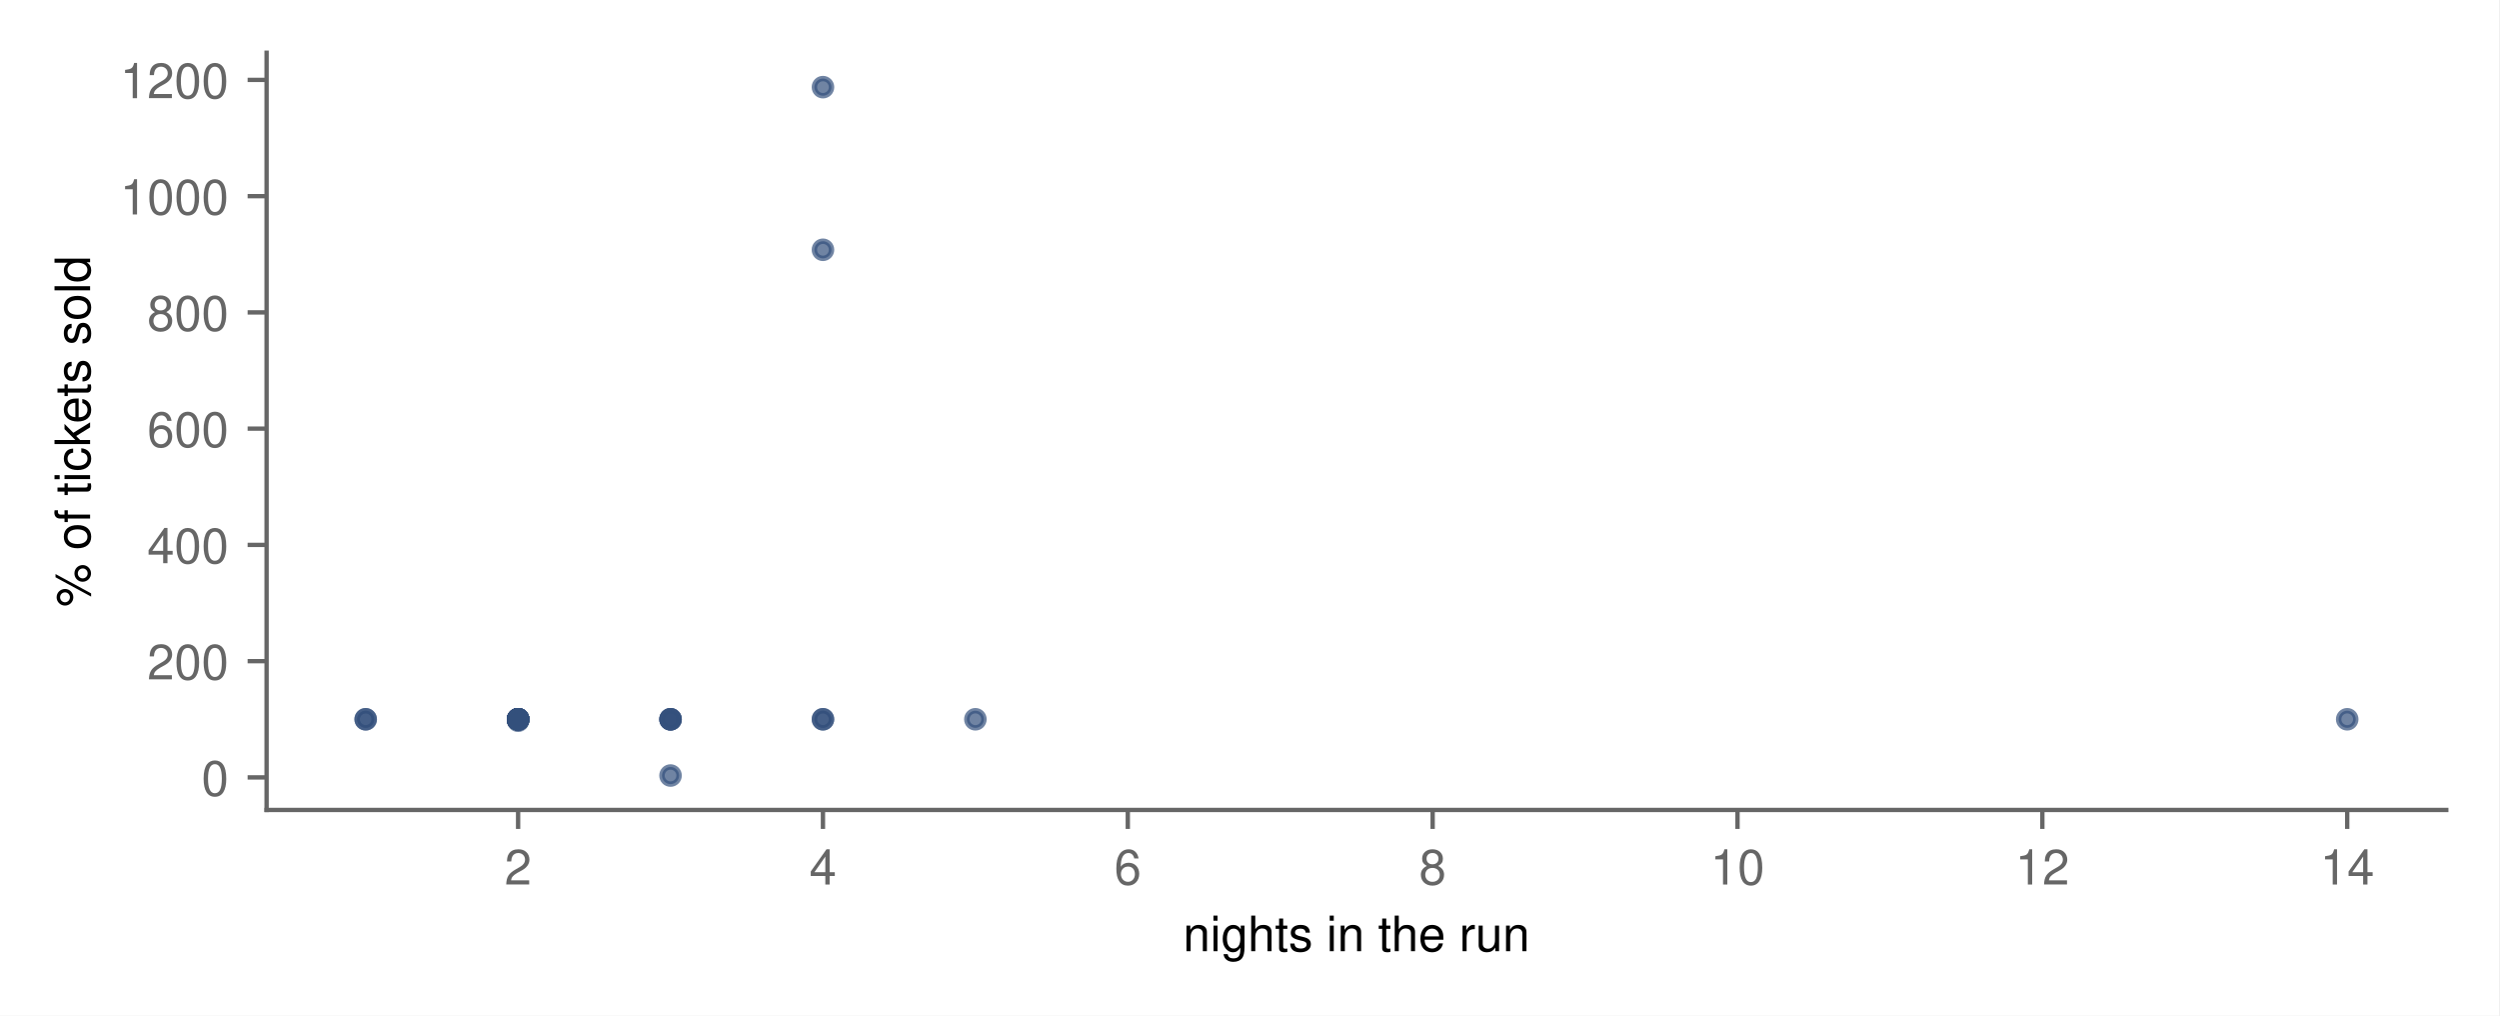
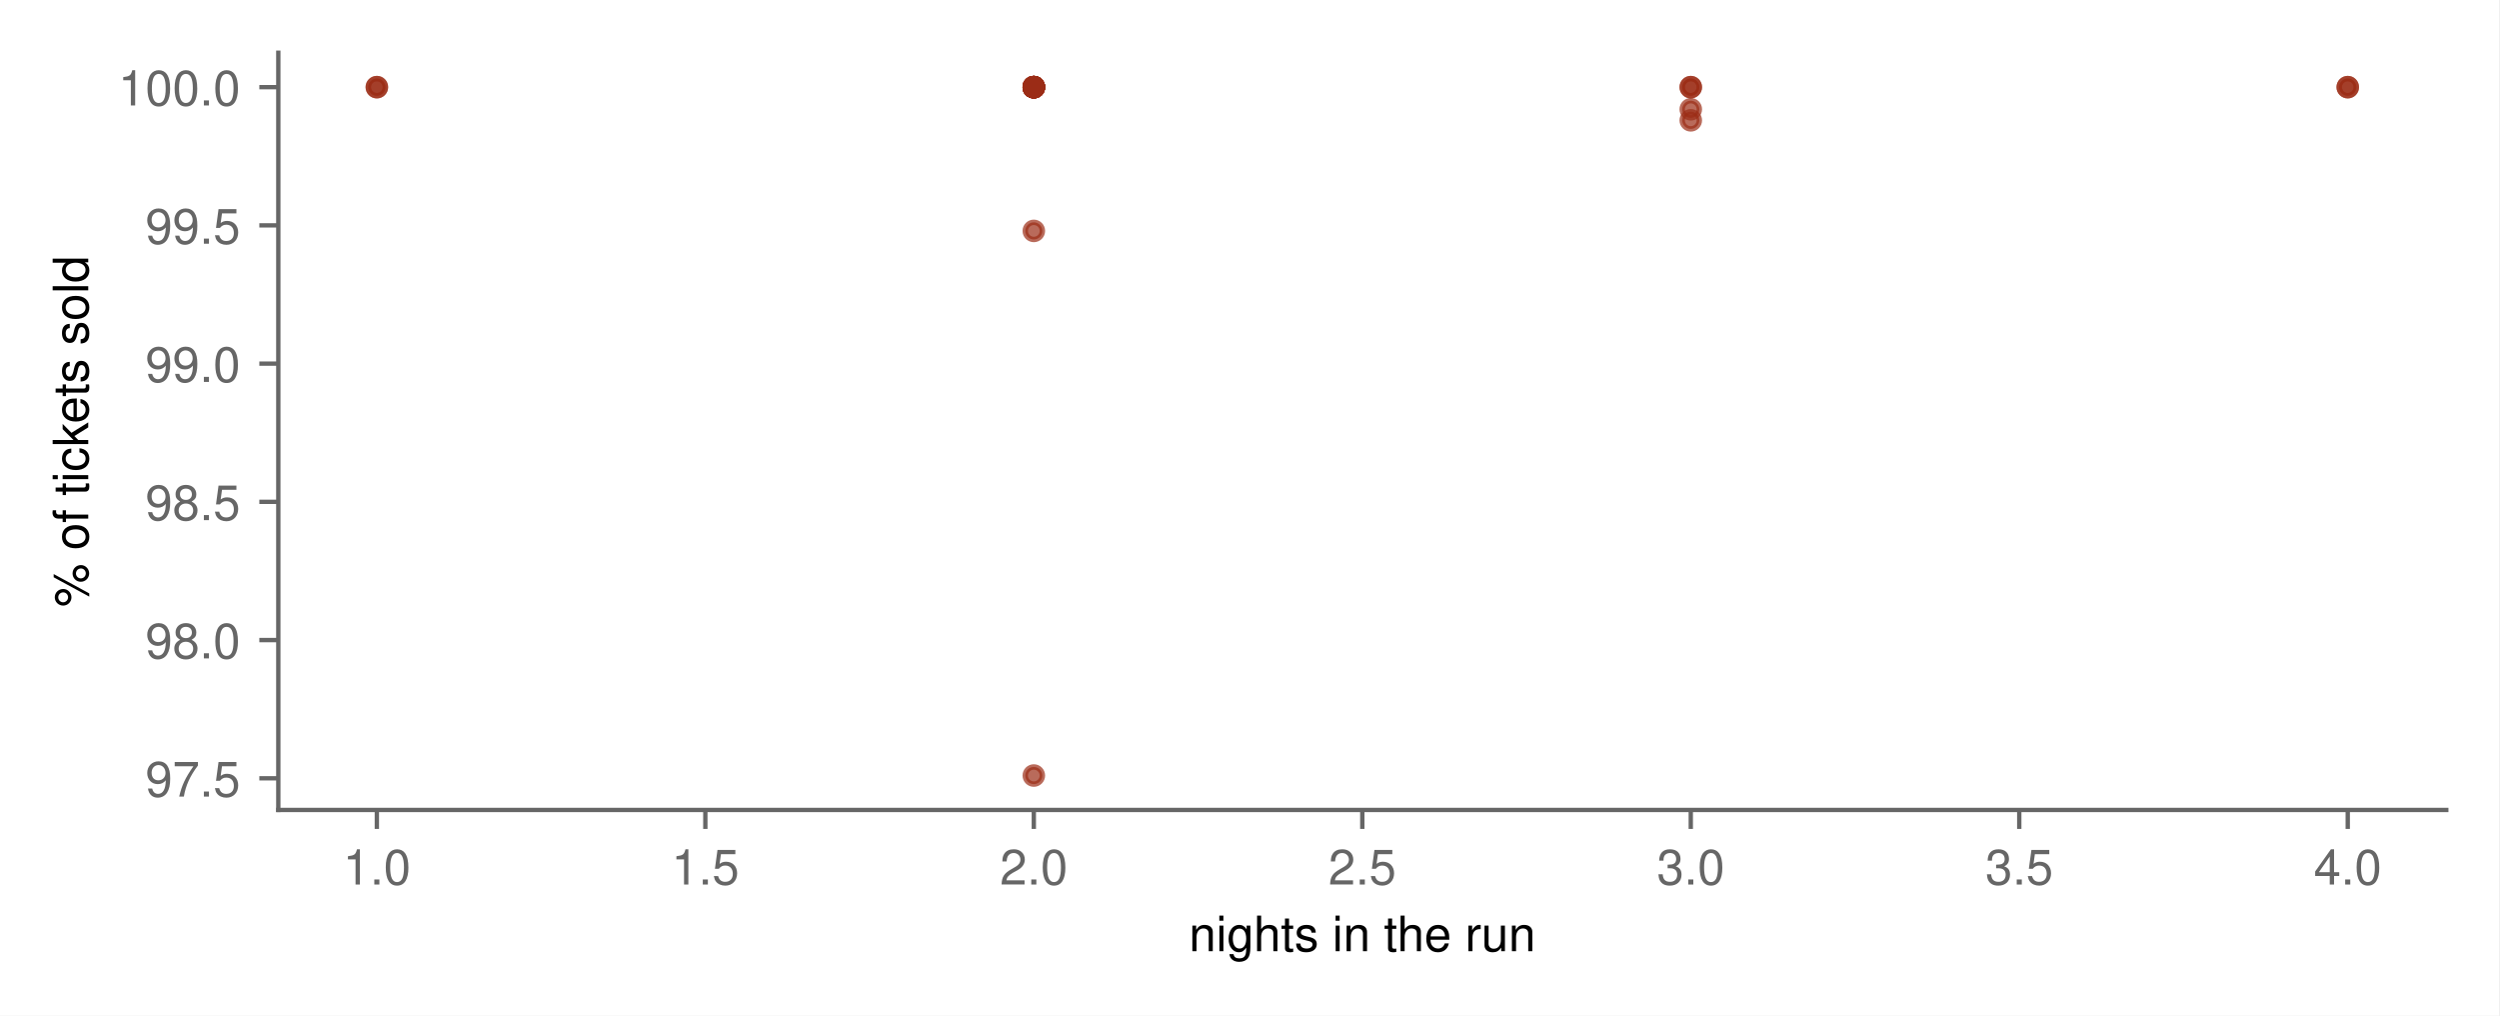
<svg xmlns="http://www.w3.org/2000/svg" xmlns:xlink="http://www.w3.org/1999/xlink" width="460.8pt" height="187.2pt" viewBox="0 0 460.8 187.2" version="1.1">
  <defs>
    <style type="text/css">*{stroke-linejoin: round; stroke-linecap: butt}</style>
  </defs>
  <g id="figure_1">
    <g id="patch_1">
      <path d="M 0 187.2  L 460.8 187.2  L 460.8 0  L 0 0  z " style="fill: #ffffff" />
    </g>
    <g id="axes_1">
      <g id="patch_2">
-         <path d="M 49.159 149.291  L 451.08 149.291  L 451.08 9.72  L 49.159 9.72  z " style="fill: #ffffff" />
+         <path d="M 51.319 149.291  L 451.08 149.291  L 451.08 9.72  L 51.319 9.72  z " style="fill: #ffffff" />
      </g>
      <g id="PathCollection_1">
        <defs>
-           <path id="m3056c082b3" d="M 0 1.581  C 0.419 1.581 0.822 1.415 1.118 1.118  C 1.415 0.822 1.581 0.419 1.581 0  C 1.581 -0.419 1.415 -0.822 1.118 -1.118  C 0.822 -1.415 0.419 -1.581 0 -1.581  C -0.419 -1.581 -0.822 -1.415 -1.118 -1.118  C -1.415 -0.822 -1.581 -0.419 -1.581 0  C -1.581 0.419 -1.415 0.822 -1.118 1.118  C -0.822 1.415 -0.419 1.581 0 1.581  z " style="stroke: #34507c; stroke-opacity: 0.7" />
+           <path id="m8e8a4074bb" d="M 0 1.581  C 0.419 1.581 0.822 1.415 1.118 1.118  C 1.415 0.822 1.581 0.419 1.581 0  C 1.581 -0.419 1.415 -0.822 1.118 -1.118  C 0.822 -1.415 0.419 -1.581 0 -1.581  C -0.419 -1.581 -0.822 -1.415 -1.118 -1.118  C -1.415 -0.822 -1.581 -0.419 -1.581 0  C -1.581 0.419 -1.415 0.822 -1.118 1.118  C -0.822 1.415 -0.419 1.581 0 1.581  z " style="stroke: #9c2d16; stroke-opacity: 0.7" />
        </defs>
-         <g clip-path="url(#pe27f0131ba)">
-           <use xlink:href="#m3056c082b3" x="95.535" y="132.577" style="fill: #34507c; fill-opacity: 0.7; stroke: #34507c; stroke-opacity: 0.7" />
-           <use xlink:href="#m3056c082b3" x="432.811" y="132.577" style="fill: #34507c; fill-opacity: 0.7; stroke: #34507c; stroke-opacity: 0.7" />
-           <use xlink:href="#m3056c082b3" x="67.428" y="132.577" style="fill: #34507c; fill-opacity: 0.7; stroke: #34507c; stroke-opacity: 0.7" />
-           <use xlink:href="#m3056c082b3" x="95.535" y="132.844" style="fill: #34507c; fill-opacity: 0.7; stroke: #34507c; stroke-opacity: 0.7" />
-           <use xlink:href="#m3056c082b3" x="67.428" y="132.577" style="fill: #34507c; fill-opacity: 0.7; stroke: #34507c; stroke-opacity: 0.7" />
-           <use xlink:href="#m3056c082b3" x="95.535" y="132.577" style="fill: #34507c; fill-opacity: 0.7; stroke: #34507c; stroke-opacity: 0.7" />
-           <use xlink:href="#m3056c082b3" x="95.535" y="132.577" style="fill: #34507c; fill-opacity: 0.7; stroke: #34507c; stroke-opacity: 0.7" />
-           <use xlink:href="#m3056c082b3" x="179.854" y="132.577" style="fill: #34507c; fill-opacity: 0.7; stroke: #34507c; stroke-opacity: 0.7" />
-           <use xlink:href="#m3056c082b3" x="95.535" y="132.577" style="fill: #34507c; fill-opacity: 0.7; stroke: #34507c; stroke-opacity: 0.7" />
-           <use xlink:href="#m3056c082b3" x="151.747" y="16.064" style="fill: #34507c; fill-opacity: 0.7; stroke: #34507c; stroke-opacity: 0.7" />
-           <use xlink:href="#m3056c082b3" x="123.641" y="142.947" style="fill: #34507c; fill-opacity: 0.7; stroke: #34507c; stroke-opacity: 0.7" />
-           <use xlink:href="#m3056c082b3" x="151.747" y="46.041" style="fill: #34507c; fill-opacity: 0.7; stroke: #34507c; stroke-opacity: 0.7" />
-           <use xlink:href="#m3056c082b3" x="123.641" y="132.577" style="fill: #34507c; fill-opacity: 0.7; stroke: #34507c; stroke-opacity: 0.7" />
-           <use xlink:href="#m3056c082b3" x="95.535" y="132.577" style="fill: #34507c; fill-opacity: 0.7; stroke: #34507c; stroke-opacity: 0.7" />
-           <use xlink:href="#m3056c082b3" x="123.641" y="132.59" style="fill: #34507c; fill-opacity: 0.7; stroke: #34507c; stroke-opacity: 0.7" />
-           <use xlink:href="#m3056c082b3" x="95.535" y="132.632" style="fill: #34507c; fill-opacity: 0.7; stroke: #34507c; stroke-opacity: 0.7" />
-           <use xlink:href="#m3056c082b3" x="123.641" y="132.585" style="fill: #34507c; fill-opacity: 0.7; stroke: #34507c; stroke-opacity: 0.7" />
-           <use xlink:href="#m3056c082b3" x="123.641" y="132.577" style="fill: #34507c; fill-opacity: 0.7; stroke: #34507c; stroke-opacity: 0.7" />
-           <use xlink:href="#m3056c082b3" x="151.747" y="132.577" style="fill: #34507c; fill-opacity: 0.7; stroke: #34507c; stroke-opacity: 0.7" />
-           <use xlink:href="#m3056c082b3" x="95.535" y="132.577" style="fill: #34507c; fill-opacity: 0.7; stroke: #34507c; stroke-opacity: 0.7" />
-           <use xlink:href="#m3056c082b3" x="95.535" y="132.577" style="fill: #34507c; fill-opacity: 0.7; stroke: #34507c; stroke-opacity: 0.7" />
-           <use xlink:href="#m3056c082b3" x="95.535" y="132.577" style="fill: #34507c; fill-opacity: 0.7; stroke: #34507c; stroke-opacity: 0.7" />
-           <use xlink:href="#m3056c082b3" x="95.535" y="132.577" style="fill: #34507c; fill-opacity: 0.7; stroke: #34507c; stroke-opacity: 0.7" />
-           <use xlink:href="#m3056c082b3" x="95.535" y="132.577" style="fill: #34507c; fill-opacity: 0.7; stroke: #34507c; stroke-opacity: 0.7" />
-           <use xlink:href="#m3056c082b3" x="95.535" y="132.577" style="fill: #34507c; fill-opacity: 0.7; stroke: #34507c; stroke-opacity: 0.7" />
-           <use xlink:href="#m3056c082b3" x="95.535" y="132.577" style="fill: #34507c; fill-opacity: 0.7; stroke: #34507c; stroke-opacity: 0.7" />
-           <use xlink:href="#m3056c082b3" x="95.535" y="132.577" style="fill: #34507c; fill-opacity: 0.7; stroke: #34507c; stroke-opacity: 0.7" />
-           <use xlink:href="#m3056c082b3" x="95.535" y="132.577" style="fill: #34507c; fill-opacity: 0.7; stroke: #34507c; stroke-opacity: 0.7" />
-           <use xlink:href="#m3056c082b3" x="95.535" y="132.577" style="fill: #34507c; fill-opacity: 0.7; stroke: #34507c; stroke-opacity: 0.7" />
-           <use xlink:href="#m3056c082b3" x="95.535" y="132.577" style="fill: #34507c; fill-opacity: 0.7; stroke: #34507c; stroke-opacity: 0.7" />
-           <use xlink:href="#m3056c082b3" x="95.535" y="132.577" style="fill: #34507c; fill-opacity: 0.7; stroke: #34507c; stroke-opacity: 0.7" />
-           <use xlink:href="#m3056c082b3" x="151.747" y="132.577" style="fill: #34507c; fill-opacity: 0.7; stroke: #34507c; stroke-opacity: 0.7" />
+         <g clip-path="url(#p904cb6fa01)">
+           <use xlink:href="#m8e8a4074bb" x="190.63" y="16.064" style="fill: #9c2d16; fill-opacity: 0.7; stroke: #9c2d16; stroke-opacity: 0.7" />
+           <use xlink:href="#m8e8a4074bb" x="69.49" y="16.064" style="fill: #9c2d16; fill-opacity: 0.7; stroke: #9c2d16; stroke-opacity: 0.7" />
+           <use xlink:href="#m8e8a4074bb" x="190.63" y="142.947" style="fill: #9c2d16; fill-opacity: 0.7; stroke: #9c2d16; stroke-opacity: 0.7" />
+           <use xlink:href="#m8e8a4074bb" x="69.49" y="16.064" style="fill: #9c2d16; fill-opacity: 0.7; stroke: #9c2d16; stroke-opacity: 0.7" />
+           <use xlink:href="#m8e8a4074bb" x="190.63" y="16.064" style="fill: #9c2d16; fill-opacity: 0.7; stroke: #9c2d16; stroke-opacity: 0.7" />
+           <use xlink:href="#m8e8a4074bb" x="190.63" y="16.064" style="fill: #9c2d16; fill-opacity: 0.7; stroke: #9c2d16; stroke-opacity: 0.7" />
+           <use xlink:href="#m8e8a4074bb" x="311.769" y="16.064" style="fill: #9c2d16; fill-opacity: 0.7; stroke: #9c2d16; stroke-opacity: 0.7" />
+           <use xlink:href="#m8e8a4074bb" x="190.63" y="16.064" style="fill: #9c2d16; fill-opacity: 0.7; stroke: #9c2d16; stroke-opacity: 0.7" />
+           <use xlink:href="#m8e8a4074bb" x="311.769" y="22.179" style="fill: #9c2d16; fill-opacity: 0.7; stroke: #9c2d16; stroke-opacity: 0.7" />
+           <use xlink:href="#m8e8a4074bb" x="190.63" y="42.562" style="fill: #9c2d16; fill-opacity: 0.7; stroke: #9c2d16; stroke-opacity: 0.7" />
+           <use xlink:href="#m8e8a4074bb" x="311.769" y="20.141" style="fill: #9c2d16; fill-opacity: 0.7; stroke: #9c2d16; stroke-opacity: 0.7" />
+           <use xlink:href="#m8e8a4074bb" x="311.769" y="16.064" style="fill: #9c2d16; fill-opacity: 0.7; stroke: #9c2d16; stroke-opacity: 0.7" />
+           <use xlink:href="#m8e8a4074bb" x="432.909" y="16.064" style="fill: #9c2d16; fill-opacity: 0.7; stroke: #9c2d16; stroke-opacity: 0.7" />
+           <use xlink:href="#m8e8a4074bb" x="190.63" y="16.064" style="fill: #9c2d16; fill-opacity: 0.7; stroke: #9c2d16; stroke-opacity: 0.7" />
+           <use xlink:href="#m8e8a4074bb" x="190.63" y="16.064" style="fill: #9c2d16; fill-opacity: 0.7; stroke: #9c2d16; stroke-opacity: 0.7" />
+           <use xlink:href="#m8e8a4074bb" x="190.63" y="16.064" style="fill: #9c2d16; fill-opacity: 0.7; stroke: #9c2d16; stroke-opacity: 0.7" />
+           <use xlink:href="#m8e8a4074bb" x="190.63" y="16.064" style="fill: #9c2d16; fill-opacity: 0.7; stroke: #9c2d16; stroke-opacity: 0.7" />
+           <use xlink:href="#m8e8a4074bb" x="190.63" y="16.064" style="fill: #9c2d16; fill-opacity: 0.7; stroke: #9c2d16; stroke-opacity: 0.7" />
+           <use xlink:href="#m8e8a4074bb" x="190.63" y="16.064" style="fill: #9c2d16; fill-opacity: 0.7; stroke: #9c2d16; stroke-opacity: 0.7" />
+           <use xlink:href="#m8e8a4074bb" x="190.63" y="16.064" style="fill: #9c2d16; fill-opacity: 0.7; stroke: #9c2d16; stroke-opacity: 0.7" />
+           <use xlink:href="#m8e8a4074bb" x="190.63" y="16.064" style="fill: #9c2d16; fill-opacity: 0.7; stroke: #9c2d16; stroke-opacity: 0.7" />
+           <use xlink:href="#m8e8a4074bb" x="190.63" y="16.064" style="fill: #9c2d16; fill-opacity: 0.7; stroke: #9c2d16; stroke-opacity: 0.7" />
+           <use xlink:href="#m8e8a4074bb" x="190.63" y="16.064" style="fill: #9c2d16; fill-opacity: 0.7; stroke: #9c2d16; stroke-opacity: 0.7" />
+           <use xlink:href="#m8e8a4074bb" x="190.63" y="16.064" style="fill: #9c2d16; fill-opacity: 0.7; stroke: #9c2d16; stroke-opacity: 0.7" />
+           <use xlink:href="#m8e8a4074bb" x="190.63" y="16.064" style="fill: #9c2d16; fill-opacity: 0.7; stroke: #9c2d16; stroke-opacity: 0.7" />
+           <use xlink:href="#m8e8a4074bb" x="432.909" y="16.064" style="fill: #9c2d16; fill-opacity: 0.7; stroke: #9c2d16; stroke-opacity: 0.7" />
        </g>
      </g>
      <g id="matplotlib.axis_1">
        <g id="xtick_1">
          <g id="line2d_1">
            <defs>
-               <path id="me2f9ee8f40" d="M 0 0  L 0 3.5  " style="stroke: #666666; stroke-width: 0.8" />
+               <path id="m2b74288b2e" d="M 0 0  L 0 3.5  " style="stroke: #666666; stroke-width: 0.8" />
            </defs>
            <g>
-               <use xlink:href="#me2f9ee8f40" x="95.535" y="149.291" style="fill: #666666; stroke: #666666; stroke-width: 0.8" />
+               <use xlink:href="#m2b74288b2e" x="69.49" y="149.291" style="fill: #666666; stroke: #666666; stroke-width: 0.8" />
            </g>
          </g>
          <g id="text_1">
-             <text style="font-size: 9px; font-family: 'Helvetica'; text-anchor: middle; fill: #666666" x="95.535" y="163.041" transform="rotate(-0 95.53476 163.0407)">2</text>
+             <text style="font-size: 9px; font-family: 'Helvetica'; text-anchor: middle; fill: #666666" x="69.49" y="163.041" transform="rotate(-0 69.49024 163.0407)">1.0</text>
          </g>
        </g>
        <g id="xtick_2">
          <g id="line2d_2">
            <g>
-               <use xlink:href="#me2f9ee8f40" x="151.747" y="149.291" style="fill: #666666; stroke: #666666; stroke-width: 0.8" />
+               <use xlink:href="#m2b74288b2e" x="130.06" y="149.291" style="fill: #666666; stroke: #666666; stroke-width: 0.8" />
            </g>
          </g>
          <g id="text_2">
-             <text style="font-size: 9px; font-family: 'Helvetica'; text-anchor: middle; fill: #666666" x="151.747" y="163.041" transform="rotate(-0 151.7474 163.0407)">4</text>
+             <text style="font-size: 9px; font-family: 'Helvetica'; text-anchor: middle; fill: #666666" x="130.06" y="163.041" transform="rotate(-0 130.06 163.0407)">1.5</text>
          </g>
        </g>
        <g id="xtick_3">
          <g id="line2d_3">
            <g>
-               <use xlink:href="#me2f9ee8f40" x="207.96" y="149.291" style="fill: #666666; stroke: #666666; stroke-width: 0.8" />
+               <use xlink:href="#m2b74288b2e" x="190.63" y="149.291" style="fill: #666666; stroke: #666666; stroke-width: 0.8" />
            </g>
          </g>
          <g id="text_3">
-             <text style="font-size: 9px; font-family: 'Helvetica'; text-anchor: middle; fill: #666666" x="207.96" y="163.041" transform="rotate(-0 207.9601 163.0407)">6</text>
+             <text style="font-size: 9px; font-family: 'Helvetica'; text-anchor: middle; fill: #666666" x="190.63" y="163.041" transform="rotate(-0 190.6298 163.0407)">2.0</text>
          </g>
        </g>
        <g id="xtick_4">
          <g id="line2d_4">
            <g>
-               <use xlink:href="#me2f9ee8f40" x="264.173" y="149.291" style="fill: #666666; stroke: #666666; stroke-width: 0.8" />
+               <use xlink:href="#m2b74288b2e" x="251.2" y="149.291" style="fill: #666666; stroke: #666666; stroke-width: 0.8" />
            </g>
          </g>
          <g id="text_4">
-             <text style="font-size: 9px; font-family: 'Helvetica'; text-anchor: middle; fill: #666666" x="264.173" y="163.041" transform="rotate(-0 264.1728 163.0407)">8</text>
+             <text style="font-size: 9px; font-family: 'Helvetica'; text-anchor: middle; fill: #666666" x="251.2" y="163.041" transform="rotate(-0 251.1996 163.0407)">2.5</text>
          </g>
        </g>
        <g id="xtick_5">
          <g id="line2d_5">
            <g>
-               <use xlink:href="#me2f9ee8f40" x="320.386" y="149.291" style="fill: #666666; stroke: #666666; stroke-width: 0.8" />
+               <use xlink:href="#m2b74288b2e" x="311.769" y="149.291" style="fill: #666666; stroke: #666666; stroke-width: 0.8" />
            </g>
          </g>
          <g id="text_5">
-             <text style="font-size: 9px; font-family: 'Helvetica'; text-anchor: middle; fill: #666666" x="320.386" y="163.041" transform="rotate(-0 320.3855 163.0407)">10</text>
+             <text style="font-size: 9px; font-family: 'Helvetica'; text-anchor: middle; fill: #666666" x="311.769" y="163.041" transform="rotate(-0 311.7695 163.0407)">3.0</text>
          </g>
        </g>
        <g id="xtick_6">
          <g id="line2d_6">
            <g>
-               <use xlink:href="#me2f9ee8f40" x="376.598" y="149.291" style="fill: #666666; stroke: #666666; stroke-width: 0.8" />
+               <use xlink:href="#m2b74288b2e" x="372.339" y="149.291" style="fill: #666666; stroke: #666666; stroke-width: 0.8" />
            </g>
          </g>
          <g id="text_6">
-             <text style="font-size: 9px; font-family: 'Helvetica'; text-anchor: middle; fill: #666666" x="376.598" y="163.041" transform="rotate(-0 376.5982 163.0407)">12</text>
+             <text style="font-size: 9px; font-family: 'Helvetica'; text-anchor: middle; fill: #666666" x="372.339" y="163.041" transform="rotate(-0 372.3393 163.0407)">3.5</text>
          </g>
        </g>
        <g id="xtick_7">
          <g id="line2d_7">
            <g>
-               <use xlink:href="#me2f9ee8f40" x="432.811" y="149.291" style="fill: #666666; stroke: #666666; stroke-width: 0.8" />
+               <use xlink:href="#m2b74288b2e" x="432.909" y="149.291" style="fill: #666666; stroke: #666666; stroke-width: 0.8" />
            </g>
          </g>
          <g id="text_7">
-             <text style="font-size: 9px; font-family: 'Helvetica'; text-anchor: middle; fill: #666666" x="432.811" y="163.041" transform="rotate(-0 432.8109 163.0407)">14</text>
+             <text style="font-size: 9px; font-family: 'Helvetica'; text-anchor: middle; fill: #666666" x="432.909" y="163.041" transform="rotate(-0 432.9091 163.0407)">4.0</text>
          </g>
        </g>
        <g id="text_8">
-           <text style="font-size: 9px; font-family: 'Helvetica'; text-anchor: middle" x="250.12" y="175.32" transform="rotate(-0 250.1196 175.32)">nights in the run</text>
+           <text style="font-size: 9px; font-family: 'Helvetica'; text-anchor: middle" x="251.2" y="175.32" transform="rotate(-0 251.1996 175.32)">nights in the run</text>
        </g>
      </g>
      <g id="matplotlib.axis_2">
        <g id="ytick_1">
          <g id="line2d_8">
            <defs>
-               <path id="m59ea434c44" d="M 0 0  L -3.5 0  " style="stroke: #666666; stroke-width: 0.8" />
+               <path id="m098589be27" d="M 0 0  L -3.5 0  " style="stroke: #666666; stroke-width: 0.8" />
            </defs>
            <g>
-               <use xlink:href="#m59ea434c44" x="49.159" y="143.29" style="fill: #666666; stroke: #666666; stroke-width: 0.8" />
+               <use xlink:href="#m098589be27" x="51.319" y="143.456" style="fill: #666666; stroke: #666666; stroke-width: 0.8" />
            </g>
          </g>
          <g id="text_9">
-             <text style="font-size: 9px; font-family: 'Helvetica'; text-anchor: end; fill: #666666" x="42.159" y="146.665" transform="rotate(-0 42.1593 146.6655)">0</text>
+             <text style="font-size: 9px; font-family: 'Helvetica'; text-anchor: end; fill: #666666" x="44.319" y="146.831" transform="rotate(-0 44.3193 146.8311)">97.5</text>
          </g>
        </g>
        <g id="ytick_2">
          <g id="line2d_9">
            <g>
-               <use xlink:href="#m59ea434c44" x="49.159" y="121.863" style="fill: #666666; stroke: #666666; stroke-width: 0.8" />
+               <use xlink:href="#m098589be27" x="51.319" y="117.978" style="fill: #666666; stroke: #666666; stroke-width: 0.8" />
            </g>
          </g>
          <g id="text_10">
-             <text style="font-size: 9px; font-family: 'Helvetica'; text-anchor: end; fill: #666666" x="42.159" y="125.238" transform="rotate(-0 42.1593 125.2381)">200</text>
+             <text style="font-size: 9px; font-family: 'Helvetica'; text-anchor: end; fill: #666666" x="44.319" y="121.353" transform="rotate(-0 44.3193 121.3527)">98.0</text>
          </g>
        </g>
        <g id="ytick_3">
          <g id="line2d_10">
            <g>
-               <use xlink:href="#m59ea434c44" x="49.159" y="100.436" style="fill: #666666; stroke: #666666; stroke-width: 0.8" />
+               <use xlink:href="#m098589be27" x="51.319" y="92.499" style="fill: #666666; stroke: #666666; stroke-width: 0.8" />
            </g>
          </g>
          <g id="text_11">
-             <text style="font-size: 9px; font-family: 'Helvetica'; text-anchor: end; fill: #666666" x="42.159" y="103.811" transform="rotate(-0 42.1593 103.8107)">400</text>
+             <text style="font-size: 9px; font-family: 'Helvetica'; text-anchor: end; fill: #666666" x="44.319" y="95.874" transform="rotate(-0 44.3193 95.87434)">98.5</text>
          </g>
        </g>
        <g id="ytick_4">
          <g id="line2d_11">
            <g>
-               <use xlink:href="#m59ea434c44" x="49.159" y="79.008" style="fill: #666666; stroke: #666666; stroke-width: 0.8" />
+               <use xlink:href="#m098589be27" x="51.319" y="67.021" style="fill: #666666; stroke: #666666; stroke-width: 0.8" />
            </g>
          </g>
          <g id="text_12">
-             <text style="font-size: 9px; font-family: 'Helvetica'; text-anchor: end; fill: #666666" x="42.159" y="82.383" transform="rotate(-0 42.1593 82.38323)">600</text>
+             <text style="font-size: 9px; font-family: 'Helvetica'; text-anchor: end; fill: #666666" x="44.319" y="70.396" transform="rotate(-0 44.3193 70.39593)">99.0</text>
          </g>
        </g>
        <g id="ytick_5">
          <g id="line2d_12">
            <g>
-               <use xlink:href="#m59ea434c44" x="49.159" y="57.581" style="fill: #666666; stroke: #666666; stroke-width: 0.8" />
+               <use xlink:href="#m098589be27" x="51.319" y="41.543" style="fill: #666666; stroke: #666666; stroke-width: 0.8" />
            </g>
          </g>
          <g id="text_13">
-             <text style="font-size: 9px; font-family: 'Helvetica'; text-anchor: end; fill: #666666" x="42.159" y="60.956" transform="rotate(-0 42.1593 60.95582)">800</text>
+             <text style="font-size: 9px; font-family: 'Helvetica'; text-anchor: end; fill: #666666" x="44.319" y="44.918" transform="rotate(-0 44.3193 44.91753)">99.5</text>
          </g>
        </g>
        <g id="ytick_6">
          <g id="line2d_13">
            <g>
-               <use xlink:href="#m59ea434c44" x="49.159" y="36.153" style="fill: #666666; stroke: #666666; stroke-width: 0.8" />
+               <use xlink:href="#m098589be27" x="51.319" y="16.064" style="fill: #666666; stroke: #666666; stroke-width: 0.8" />
            </g>
          </g>
          <g id="text_14">
-             <text style="font-size: 9px; font-family: 'Helvetica'; text-anchor: end; fill: #666666" x="42.159" y="39.528" transform="rotate(-0 42.1593 39.5284)">1000</text>
-           </g>
-         </g>
-         <g id="ytick_7">
-           <g id="line2d_14">
-             <g>
-               <use xlink:href="#m59ea434c44" x="49.159" y="14.726" style="fill: #666666; stroke: #666666; stroke-width: 0.8" />
-             </g>
-           </g>
-           <g id="text_15">
-             <text style="font-size: 9px; font-family: 'Helvetica'; text-anchor: end; fill: #666666" x="42.159" y="18.101" transform="rotate(-0 42.1593 18.10098)">1200</text>
-           </g>
-         </g>
-         <g id="text_16">
-           <text style="font-size: 9px; font-family: 'Helvetica'; text-anchor: middle" x="16.611" y="79.505" transform="rotate(-90 16.61062 79.50535)">% of tickets sold</text>
+             <text style="font-size: 9px; font-family: 'Helvetica'; text-anchor: end; fill: #666666" x="44.319" y="19.439" transform="rotate(-0 44.3193 19.43912)">100.0</text>
+           </g>
+         </g>
+         <g id="text_15">
+           <text style="font-size: 9px; font-family: 'Helvetica'; text-anchor: middle" x="16.27" y="79.505" transform="rotate(-90 16.27031 79.50535)">% of tickets sold</text>
        </g>
      </g>
      <g id="patch_3">
-         <path d="M 49.159 149.291  L 49.159 9.72  " style="fill: none; stroke: #666666; stroke-width: 0.8; stroke-linejoin: miter; stroke-linecap: square" />
+         <path d="M 51.319 149.291  L 51.319 9.72  " style="fill: none; stroke: #666666; stroke-width: 0.8; stroke-linejoin: miter; stroke-linecap: square" />
      </g>
      <g id="patch_4">
-         <path d="M 49.159 149.291  L 451.08 149.291  " style="fill: none; stroke: #666666; stroke-width: 0.8; stroke-linejoin: miter; stroke-linecap: square" />
+         <path d="M 51.319 149.291  L 451.08 149.291  " style="fill: none; stroke: #666666; stroke-width: 0.8; stroke-linejoin: miter; stroke-linecap: square" />
      </g>
    </g>
  </g>
  <defs>
-     <clipPath id="pe27f0131ba">
-       <rect x="49.159" y="9.72" width="401.921" height="139.571" />
+     <clipPath id="p904cb6fa01">
+       <rect x="51.319" y="9.72" width="399.761" height="139.571" />
    </clipPath>
  </defs>
</svg>
